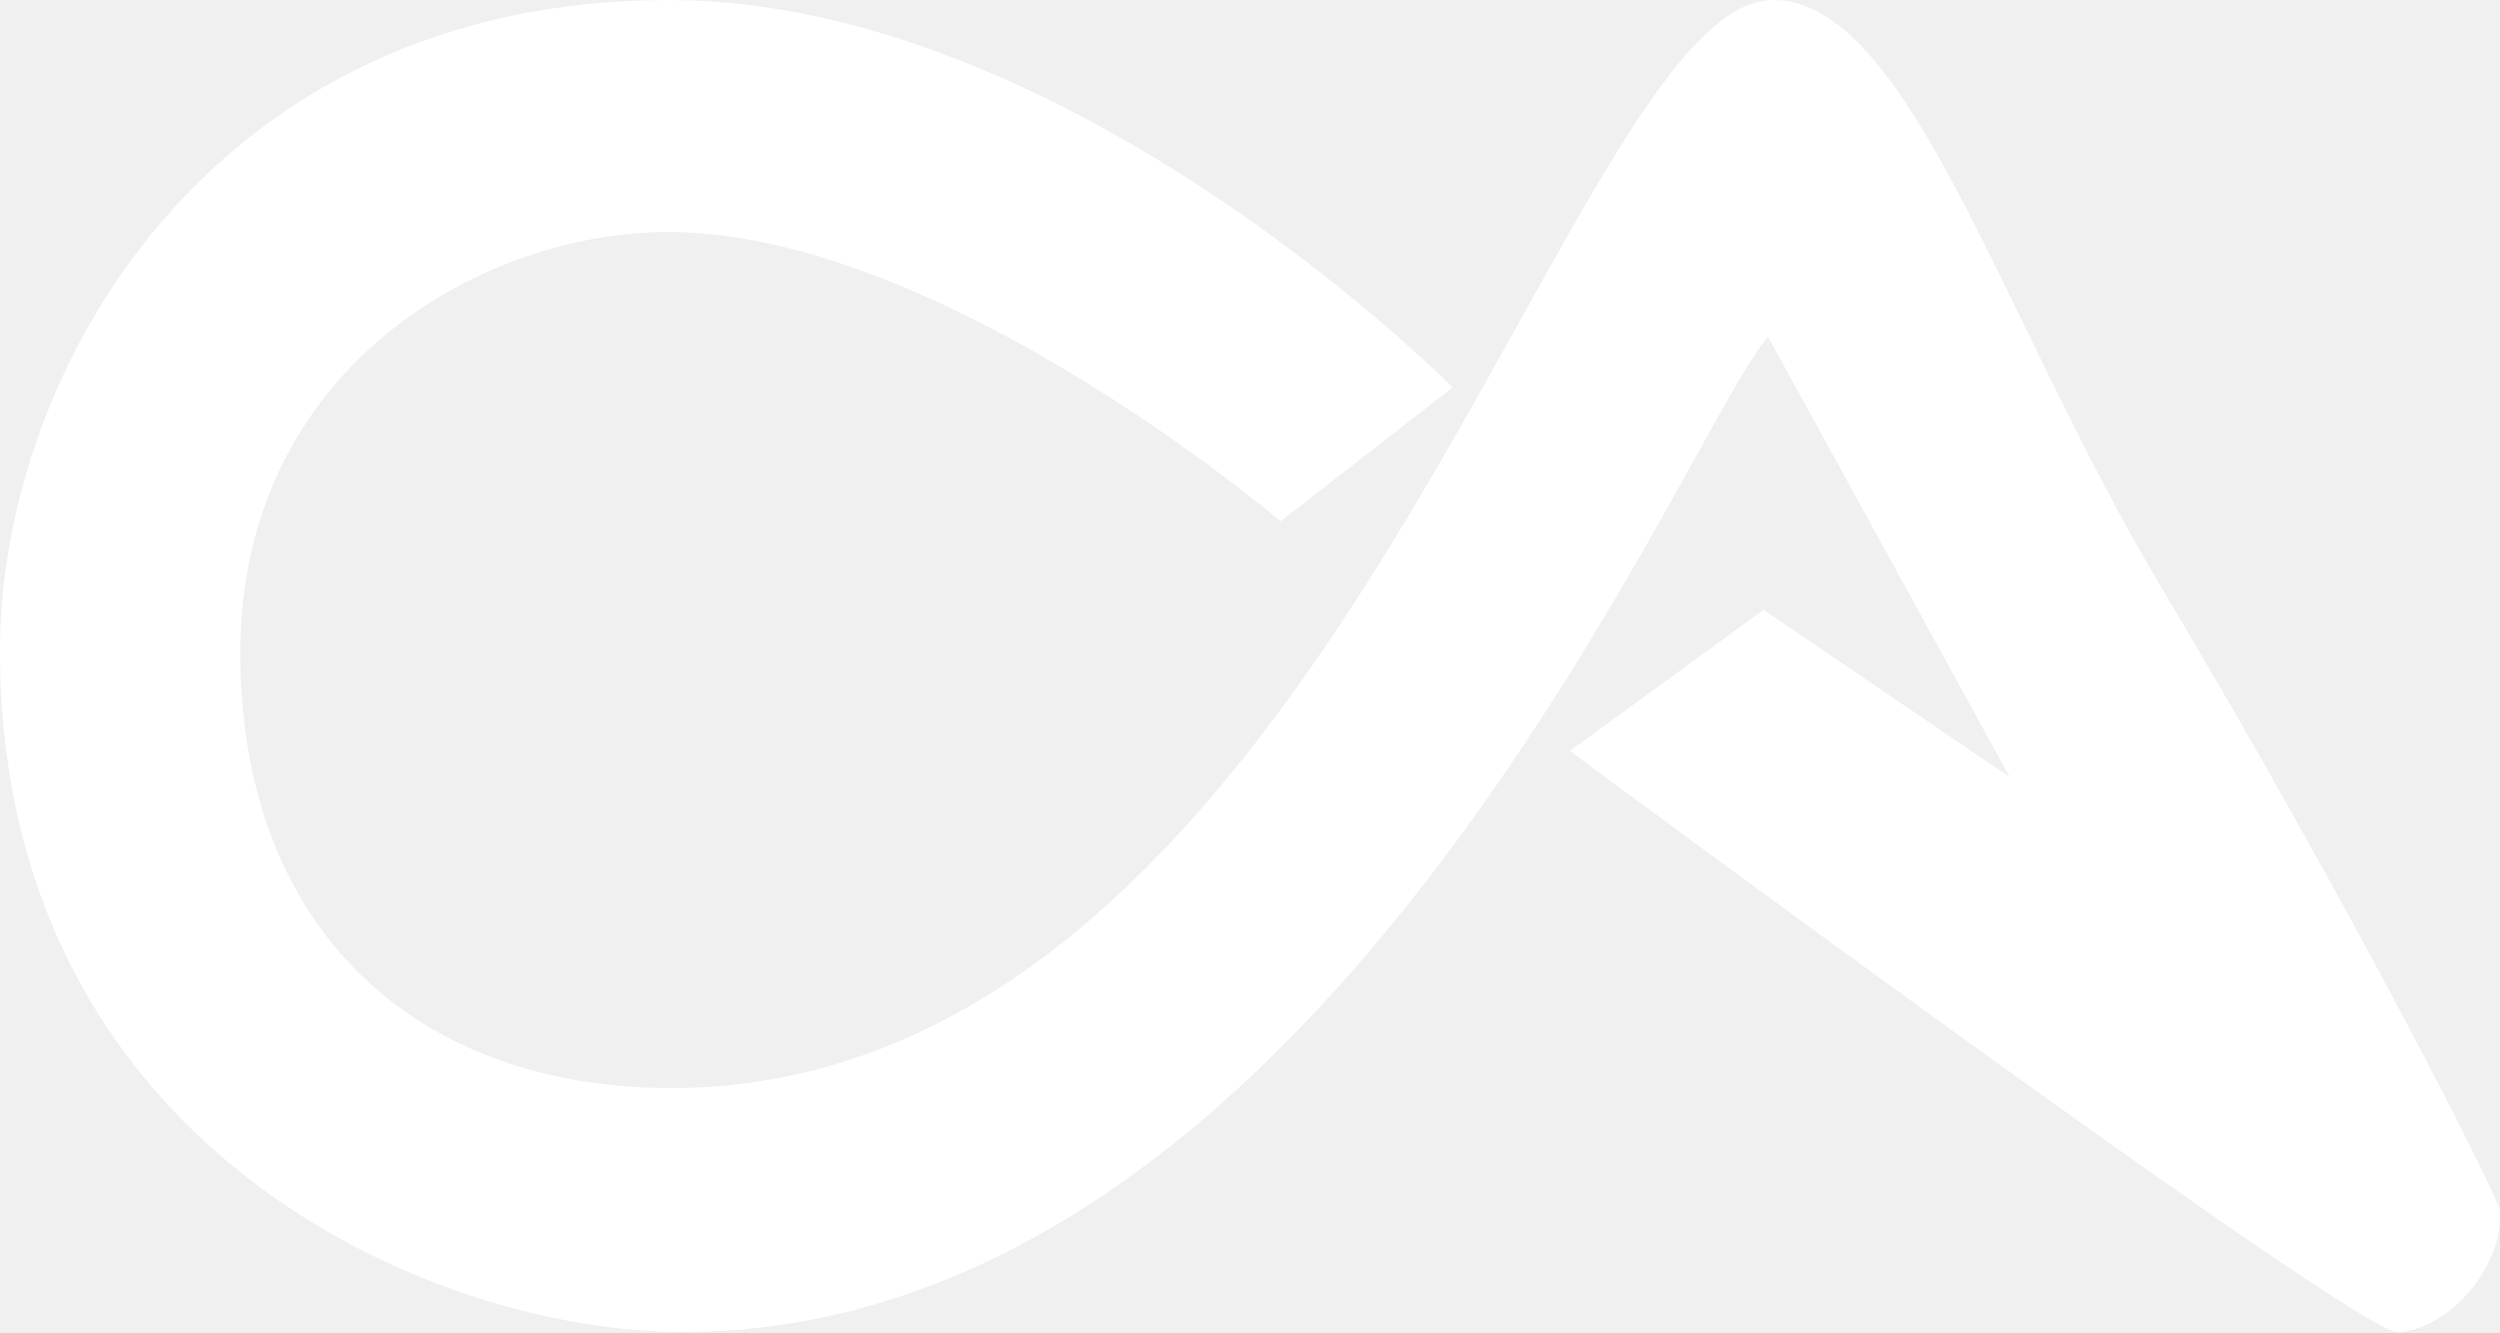
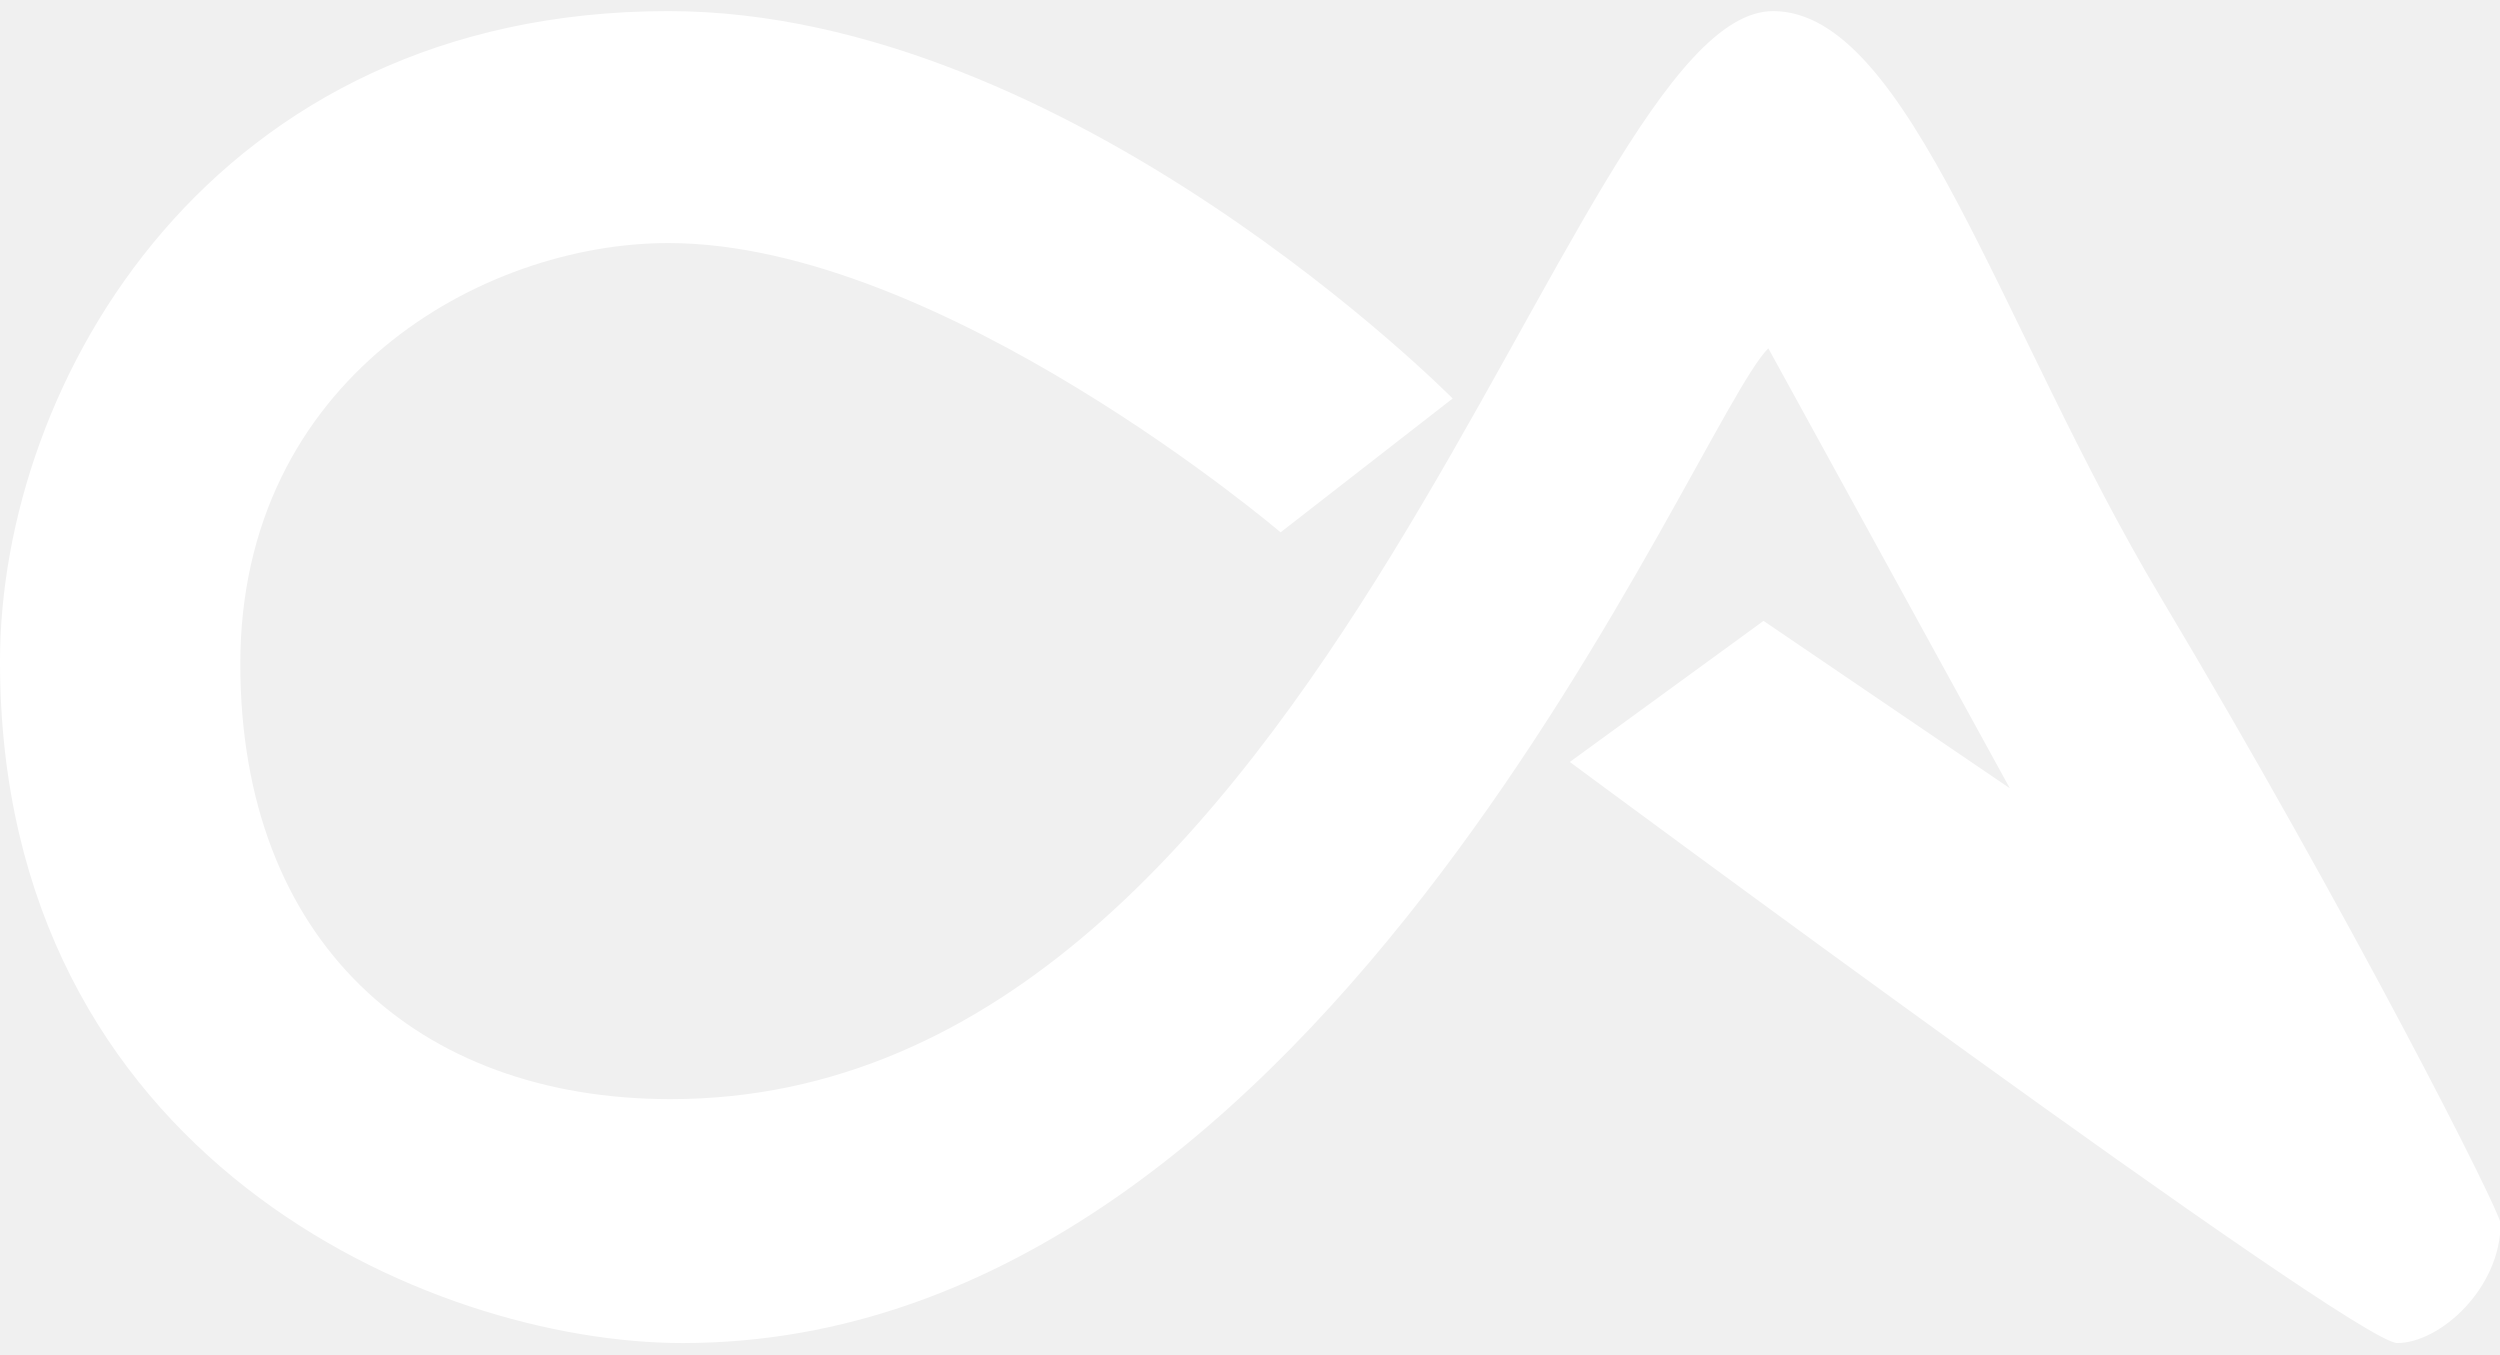
- <svg xmlns="http://www.w3.org/2000/svg" class="icon" width="128px" height="68.20px" viewBox="0 0 1922 1024" version="1.1">
+ <svg xmlns="http://www.w3.org/2000/svg" class="icon" width="24px" height="13px" viewBox="0 0 1922 1024" version="1.1">
  <path fill="#ffffff" d="M513.811 0c308.858 0 602.991 297.821 602.991 297.821l-132.288 102.89S723.386 178.321 513.811 178.321c-143.392 0-329.062 104.788-329.062 323.557 0 213.25 136.029 334.594 330.906 334.594C1023.051 836.486 1203.216 0 1363.151 0c104.788 0 175.047 244.772 297.821 450.406 147.066 246.349 261.475 472.815 261.475 481.661 0 49.641-46.381 91.92-79.479 91.92S1206.891 577.255 1206.891 577.255l148.91-108.463 189.345 128.68L1359.476 259.23c-57.913 57.899-336.425 764.77-834.628 764.77C329.971 1023.987 0 880.581 0 500.047 0 284.953 162.687 0 513.811 0z" />
</svg>
